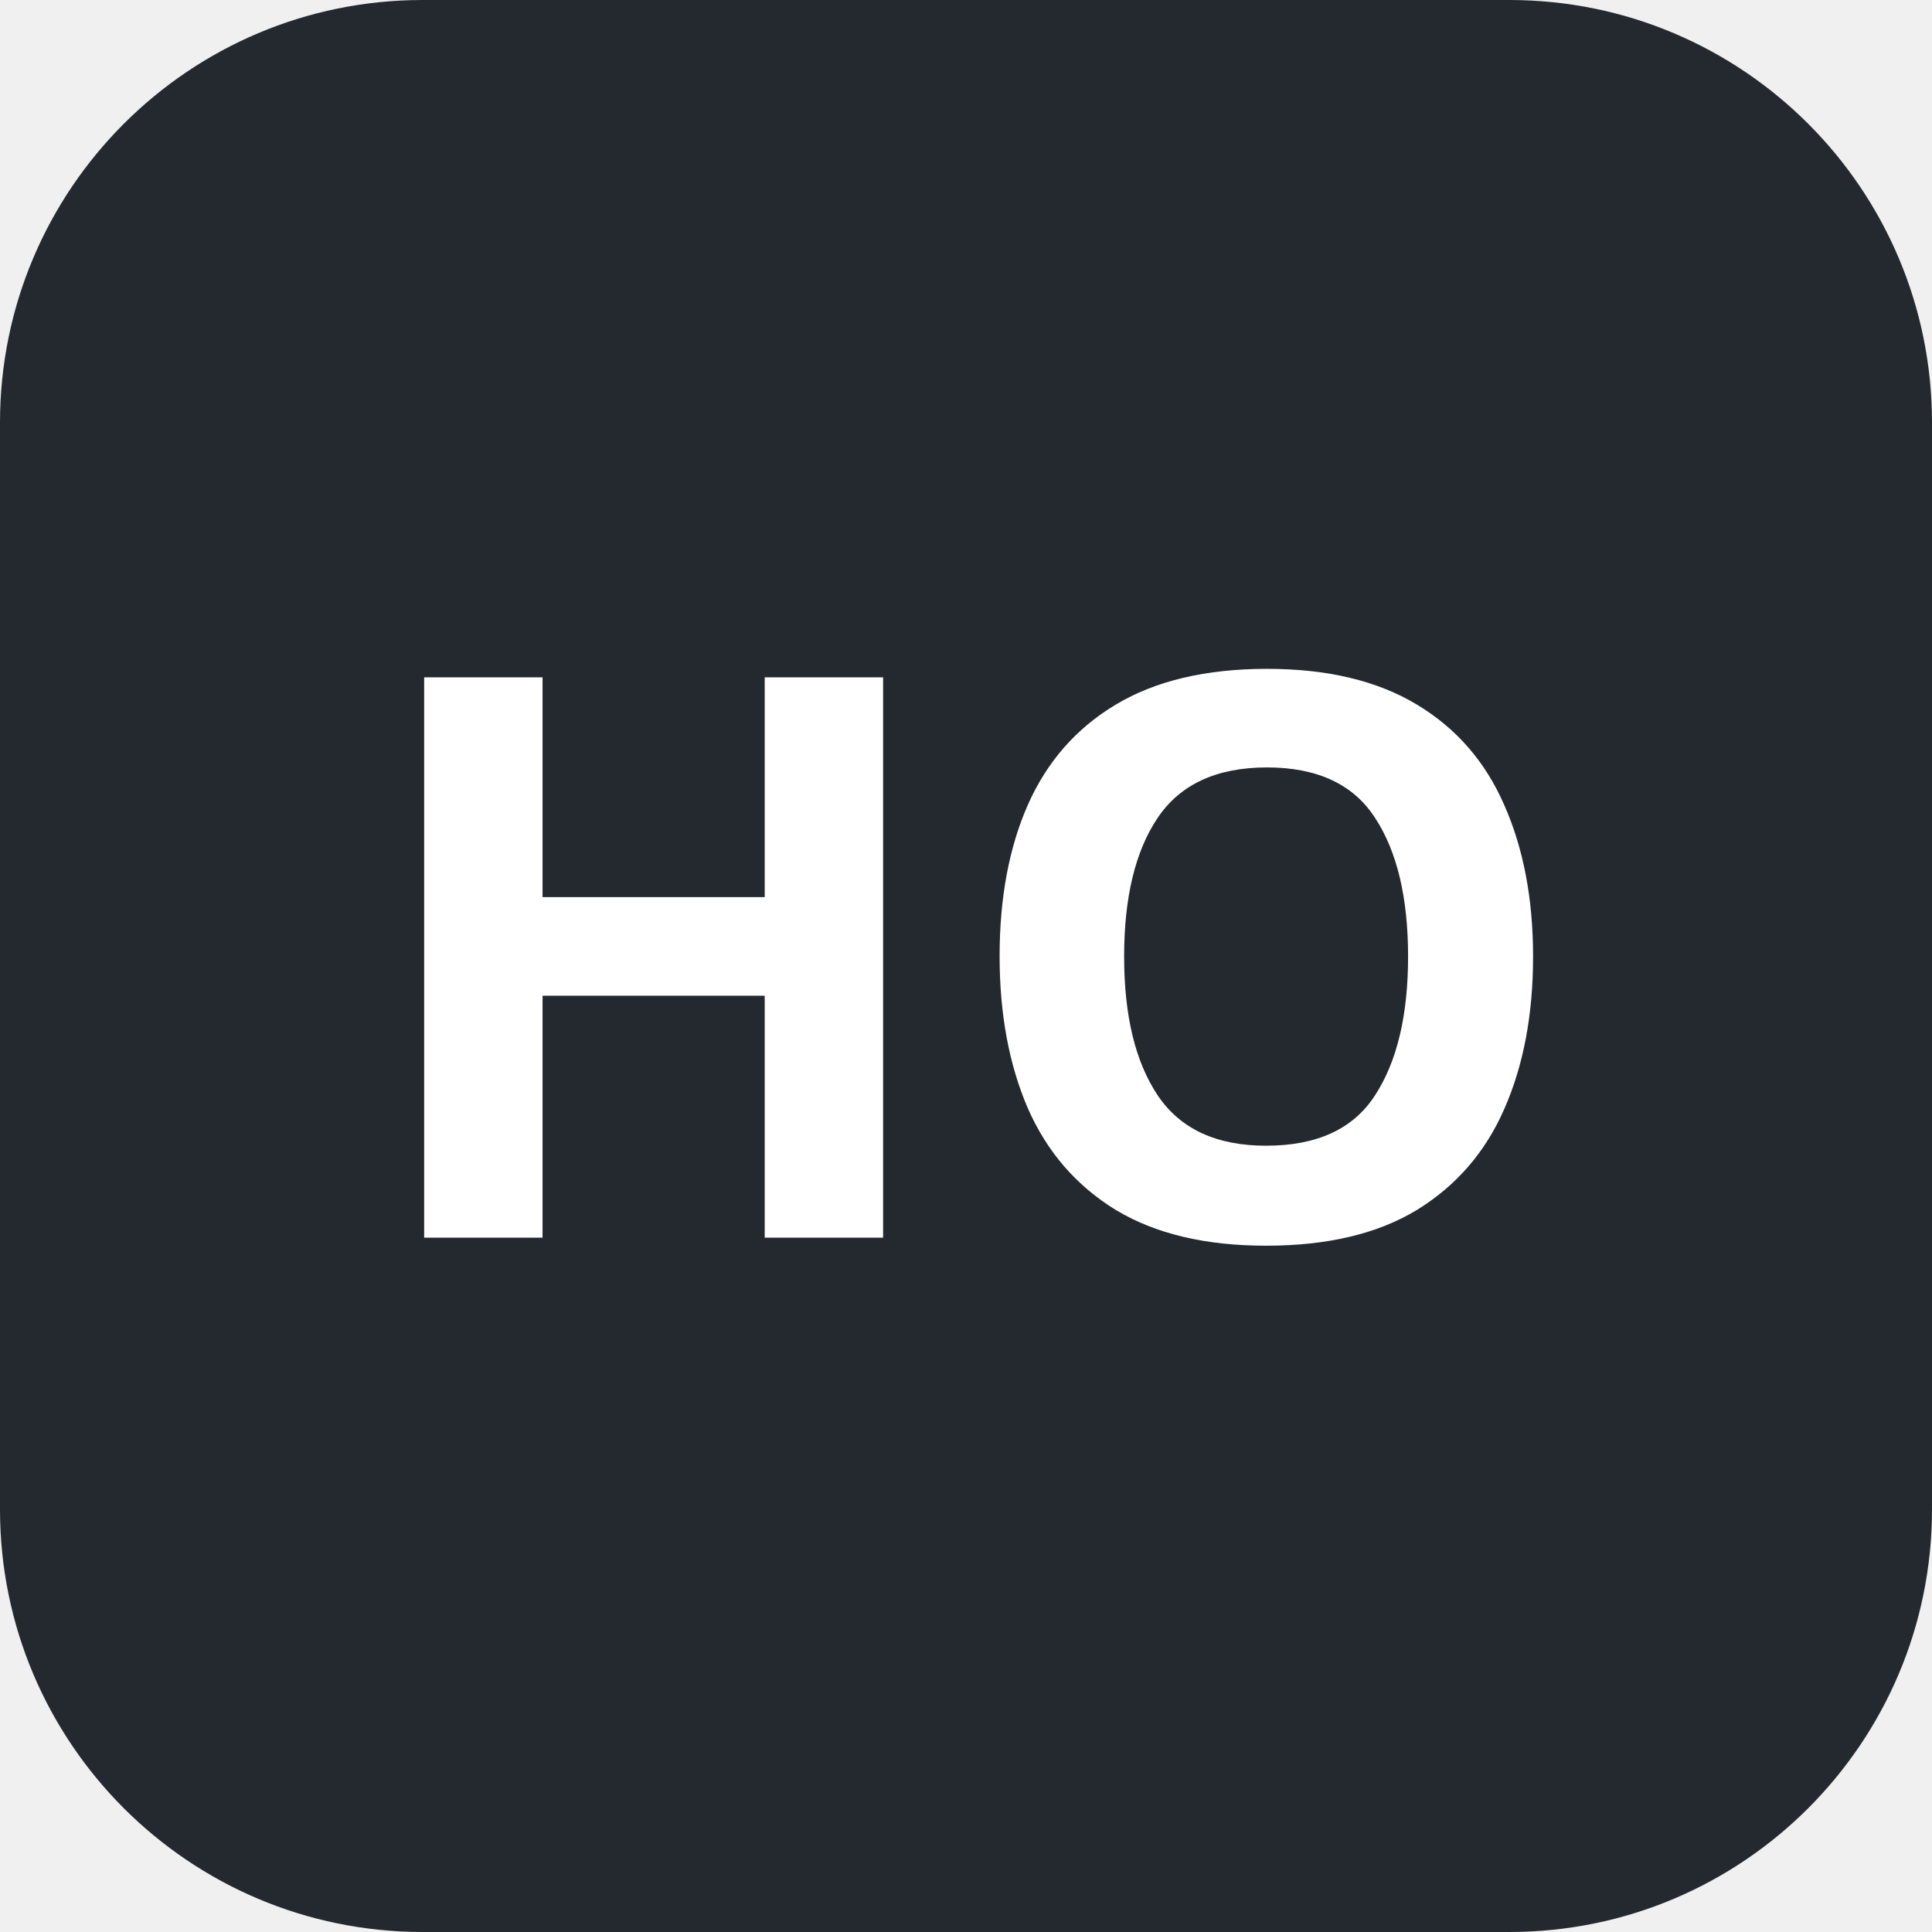
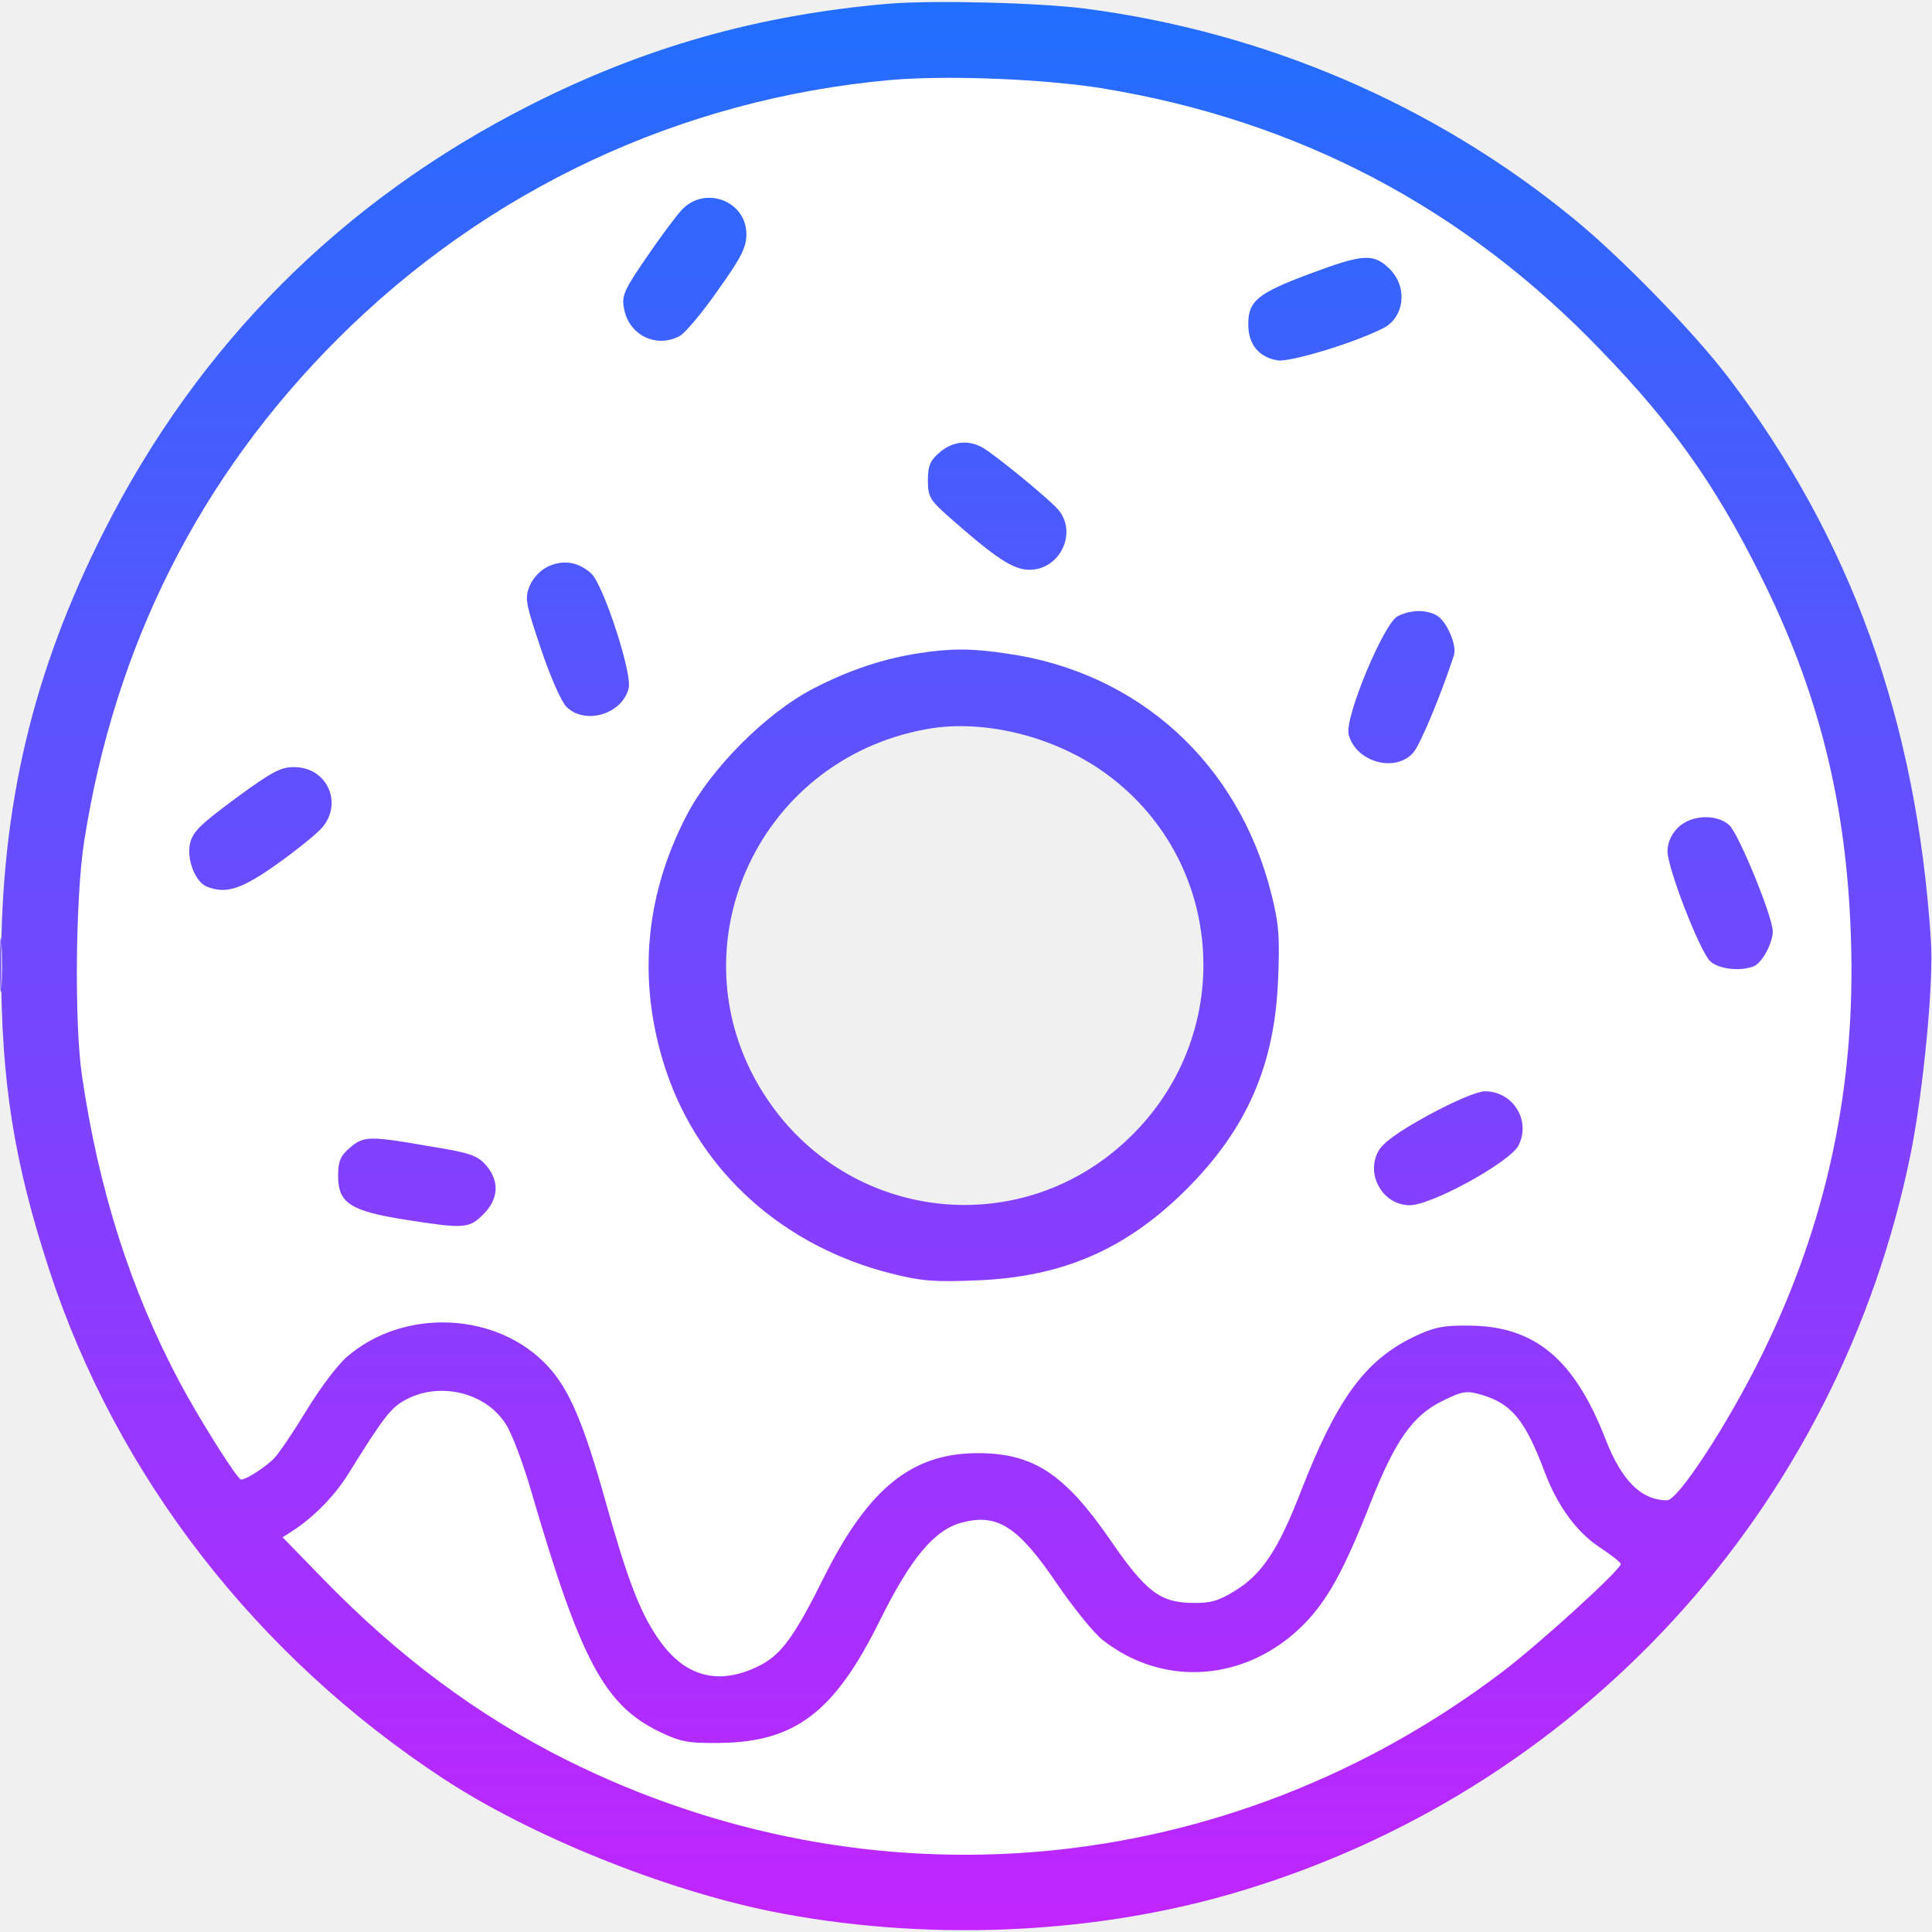
- <svg xmlns="http://www.w3.org/2000/svg" viewBox="0 0 64 64" role="img" aria-label="Homer">
-   <rect width="64" height="64" rx="14" fill="#24292f" />
-   <text x="32" y="41" text-anchor="middle" font-family="sans-serif" font-size="26" font-weight="700" fill="#ffffff">HO</text>
+ <svg xmlns="http://www.w3.org/2000/svg" role="img" viewBox="0 0 512 512">
+   <defs>
+     <linearGradient id="homer-1" x1="-48.695" y1="653.166" x2="-47.577" y2="653.166" gradientUnits="userSpaceOnUse" gradientTransform="matrix(0 457.069 457.069 0 -298286 22257.4)">
+       <stop offset="0" stop-color="#206eff" />
+       <stop offset="1" stop-color="#c323ff" />
+     </linearGradient>
+   </defs>
+   <path d="M255.5 8.4c136.7 0 247.6 111 247.6 247.6s-111 247.6-247.6 247.6S7.8 392.7 7.8 256 118.8 8.4 255.5 8.4m.6 173.7c41.2 0 74.7 33.5 74.7 74.7s-33.5 74.7-74.7 74.7-74.7-33.5-74.7-74.7 33.5-74.7 74.7-74.7" fill-rule="evenodd" clip-rule="evenodd" fill="#fff" />
+   <path d="M235.3 1c-34.5 3-64.5 11.5-94.9 26.9C90.7 53.1 52.7 91.1 27.6 140.7 8.7 178 .3 213.4.3 255.7c0 31 3.4 52.3 12.8 81C31 391.2 67.9 438.8 117.4 471.3c23.1 15.2 58.4 29.4 86.8 35.2 39.8 8 83.8 6.4 121.7-4.5 92.1-26.5 161.4-101.9 180.5-196.5 3.3-16.5 6.1-45.3 5.3-56.4-3.8-58.2-21.2-106.4-53.7-149.1-9.2-12.1-29-32.4-41.4-42.4C380 27.7 335.2 8.5 287.7 2.3 275.3.7 247.4 0 235.3 1m.7 20.2c-55.6 5-106.9 29-146.6 68.7-36.5 36.5-59 81.2-67.1 133.1-2.3 14.7-2.6 48.1-.6 61.9 4.4 30.3 12.9 56.9 25.8 81.2 5.2 9.8 15.4 26 16.4 26 1.4 0 6.8-3.5 8.9-5.8 1.3-1.4 5.2-7.2 8.6-12.8s8.1-11.8 10.4-13.8c15.2-13.3 40.3-12.1 53.6 2.6 5.5 6 9.3 15.1 14.8 34.6 6 21.5 9.3 30.2 14.2 37.3 7 10.3 16.2 12.7 27.1 7.1 5.6-2.9 9.1-7.7 17-23.6 11.7-23.3 23.2-32.6 40.6-32.6 14.7 0 23 5.4 35.2 23.1 9.4 13.7 13.2 16.5 21.8 16.6 4.7.1 7-.6 11.3-3.3 7-4.3 11.4-10.9 17.2-25.9 9.6-24.7 17-34.9 29.8-41.2 5.4-2.6 7.9-3.2 14.9-3.1 17.5.1 28 8.9 36.3 30.4 4.2 10.7 9.4 15.9 16.2 15.9 2.9 0 16.1-20.2 25.1-38.5 17.3-35.1 25-71.3 23.6-111.1-1.2-35.6-8.7-65.2-24.2-96-11.9-23.8-23.4-39.9-41.9-59-36.4-38-80.5-61.1-132.3-69.6-15.6-2.5-41.1-3.5-56.1-2.2m-55.3 34.4c-1.6 1.7-5.9 7.5-9.5 12.8-5.9 8.6-6.5 10-5.8 13.5 1.3 7 8.7 10.5 14.8 7.1 1.3-.7 5.9-6.1 10-12 6.2-8.7 7.6-11.4 7.6-14.9 0-8.9-11-13-17.1-6.5m166.3 17c-13.7 5.1-16.2 7.2-16.2 13.3 0 5.3 2.7 8.7 7.7 9.6 3.2.6 20.7-4.7 28.2-8.6 5.5-2.9 6.4-10.8 1.6-15.6-4.3-4.2-6.9-4.1-21.3 1.3m-98 47.3c-2.5 2.1-3.1 3.6-3.1 7.4 0 4.3.5 5.2 5.6 9.7 12.2 10.8 17 14 21.3 14 8.2 0 12.9-10 7.5-16.1-2.8-3.1-17.1-14.8-20.1-16.4-3.8-2-7.8-1.5-11.2 1.4m-103.7 30.2c-2 .9-4 3-4.9 5.1-1.4 3.3-1.1 4.7 2.9 16.6 2.4 7.2 5.4 14.1 6.8 15.5 4.9 4.9 14.8 2 16.5-4.9 1-3.8-6.5-26.9-9.8-30.3-3.3-3.1-7.3-3.9-11.5-2m225.1 13.2c-3.7 1.9-14.1 26.9-13 31.3 1.8 7.3 12.3 10.3 17.1 4.9 1.8-2 7.1-14.6 10.8-25.8.9-2.7-2-9.3-4.7-10.7-2.9-1.5-6.8-1.4-10.2.3m-126.8 9.8c-9.3 1.4-18.4 4.4-27.9 9.3-12.5 6.4-27.3 21.2-33.8 33.8-11.3 21.8-13 44.9-5.3 67.8 9 26.6 31 46.3 59.6 53.5 7.9 2 11.6 2.3 22.9 1.8 22.6-.9 39.5-8.3 55.4-24.2s23.3-32.8 24.2-55.4c.5-11.3.2-15-1.8-22.9-8.7-34.6-35.3-58.7-70.1-63.6-9.1-1.4-14.8-1.4-23.2-.1m2.1 20.1c-45.8 8.2-68.1 59.6-42.5 97.9 21.5 32.2 65.9 37.8 94.5 11.9 30.7-27.7 27.6-76-6.2-99.1-13.4-9.1-31.3-13.3-45.8-10.7M62.4 211.6c-9.6 7.1-11.4 8.9-12.1 12.2-.8 4.3 1.6 10.1 4.6 11.2 5.1 2 9.2.6 18.5-6 5.2-3.7 10.5-8 11.9-9.6 5.7-6.5 1.4-16.1-7.3-16.1-3.5-.1-6.1 1.3-15.6 8.3m382.2 7.8c-1.7 1.7-2.7 4-2.7 6.2 0 4.4 8.5 26.4 11.3 29.1 2.1 2.1 7.9 2.8 11.5 1.4 2.2-.8 5.1-6.1 5.1-9.3 0-3.8-9-25.8-11.5-28.1-3.4-3.1-10.2-2.8-13.7.7M0 255.7c0 6.5.2 9.1.4 5.9s.2-8.5 0-11.7c-.2-3.3-.4-.6-.4 5.8m378.4 39.9c-8 4.4-12 7.3-13.2 9.6-3.3 6.3 1.4 14.2 8.4 14.2 5.8 0 26.5-11.4 28.8-15.8 3.4-6.6-1.4-14.4-8.9-14.4-2.2.1-8.1 2.6-15.1 6.4m-285.7 8.6c-2.5 2.1-3.1 3.6-3.1 7.4 0 7.2 3.2 9.3 17.6 11.6 15.9 2.5 17.1 2.4 20.9-1.4 4.1-4.1 4.3-8.8.7-13-2.3-2.6-4.2-3.3-14.8-5-16-2.8-17.7-2.8-21.3.4m14.9 66.7c-4 2.1-5.9 4.6-15.3 19.7-3.5 5.7-9.1 11.4-14.6 15l-2.8 1.8 10.6 10.9c20.2 20.8 41.1 36.3 64.4 48 81 40.5 175.3 31.8 247.8-22.9 10.1-7.6 31.8-27.4 31.8-28.9 0-.5-2.5-2.4-5.5-4.4-6.1-4-11.2-10.9-14.6-19.9-5.2-13.8-8.7-18.2-16.9-20.6-3.8-1.1-4.9-1-10.3 1.7-7.8 3.8-12.5 10.5-19 27-7.2 18.3-11.5 25.9-17.8 32.3-15.1 15.1-37.1 16.7-53.2 4-2.4-1.9-7.8-8.6-12.1-14.9-10.3-15.2-15.8-18.7-25.2-16.2-7.3 1.9-13.6 9.5-21.8 26.1-12 24.2-22.4 32.1-42.5 32.3-8.2.1-10.3-.3-15.9-3-14.5-7.1-20.8-18.8-33.8-63.3-2.2-7.7-5.3-15.8-6.8-18.1-5.3-8.5-17.5-11.4-26.5-6.6" fill-rule="evenodd" clip-rule="evenodd" fill="url(#homer-1)" />
</svg>
